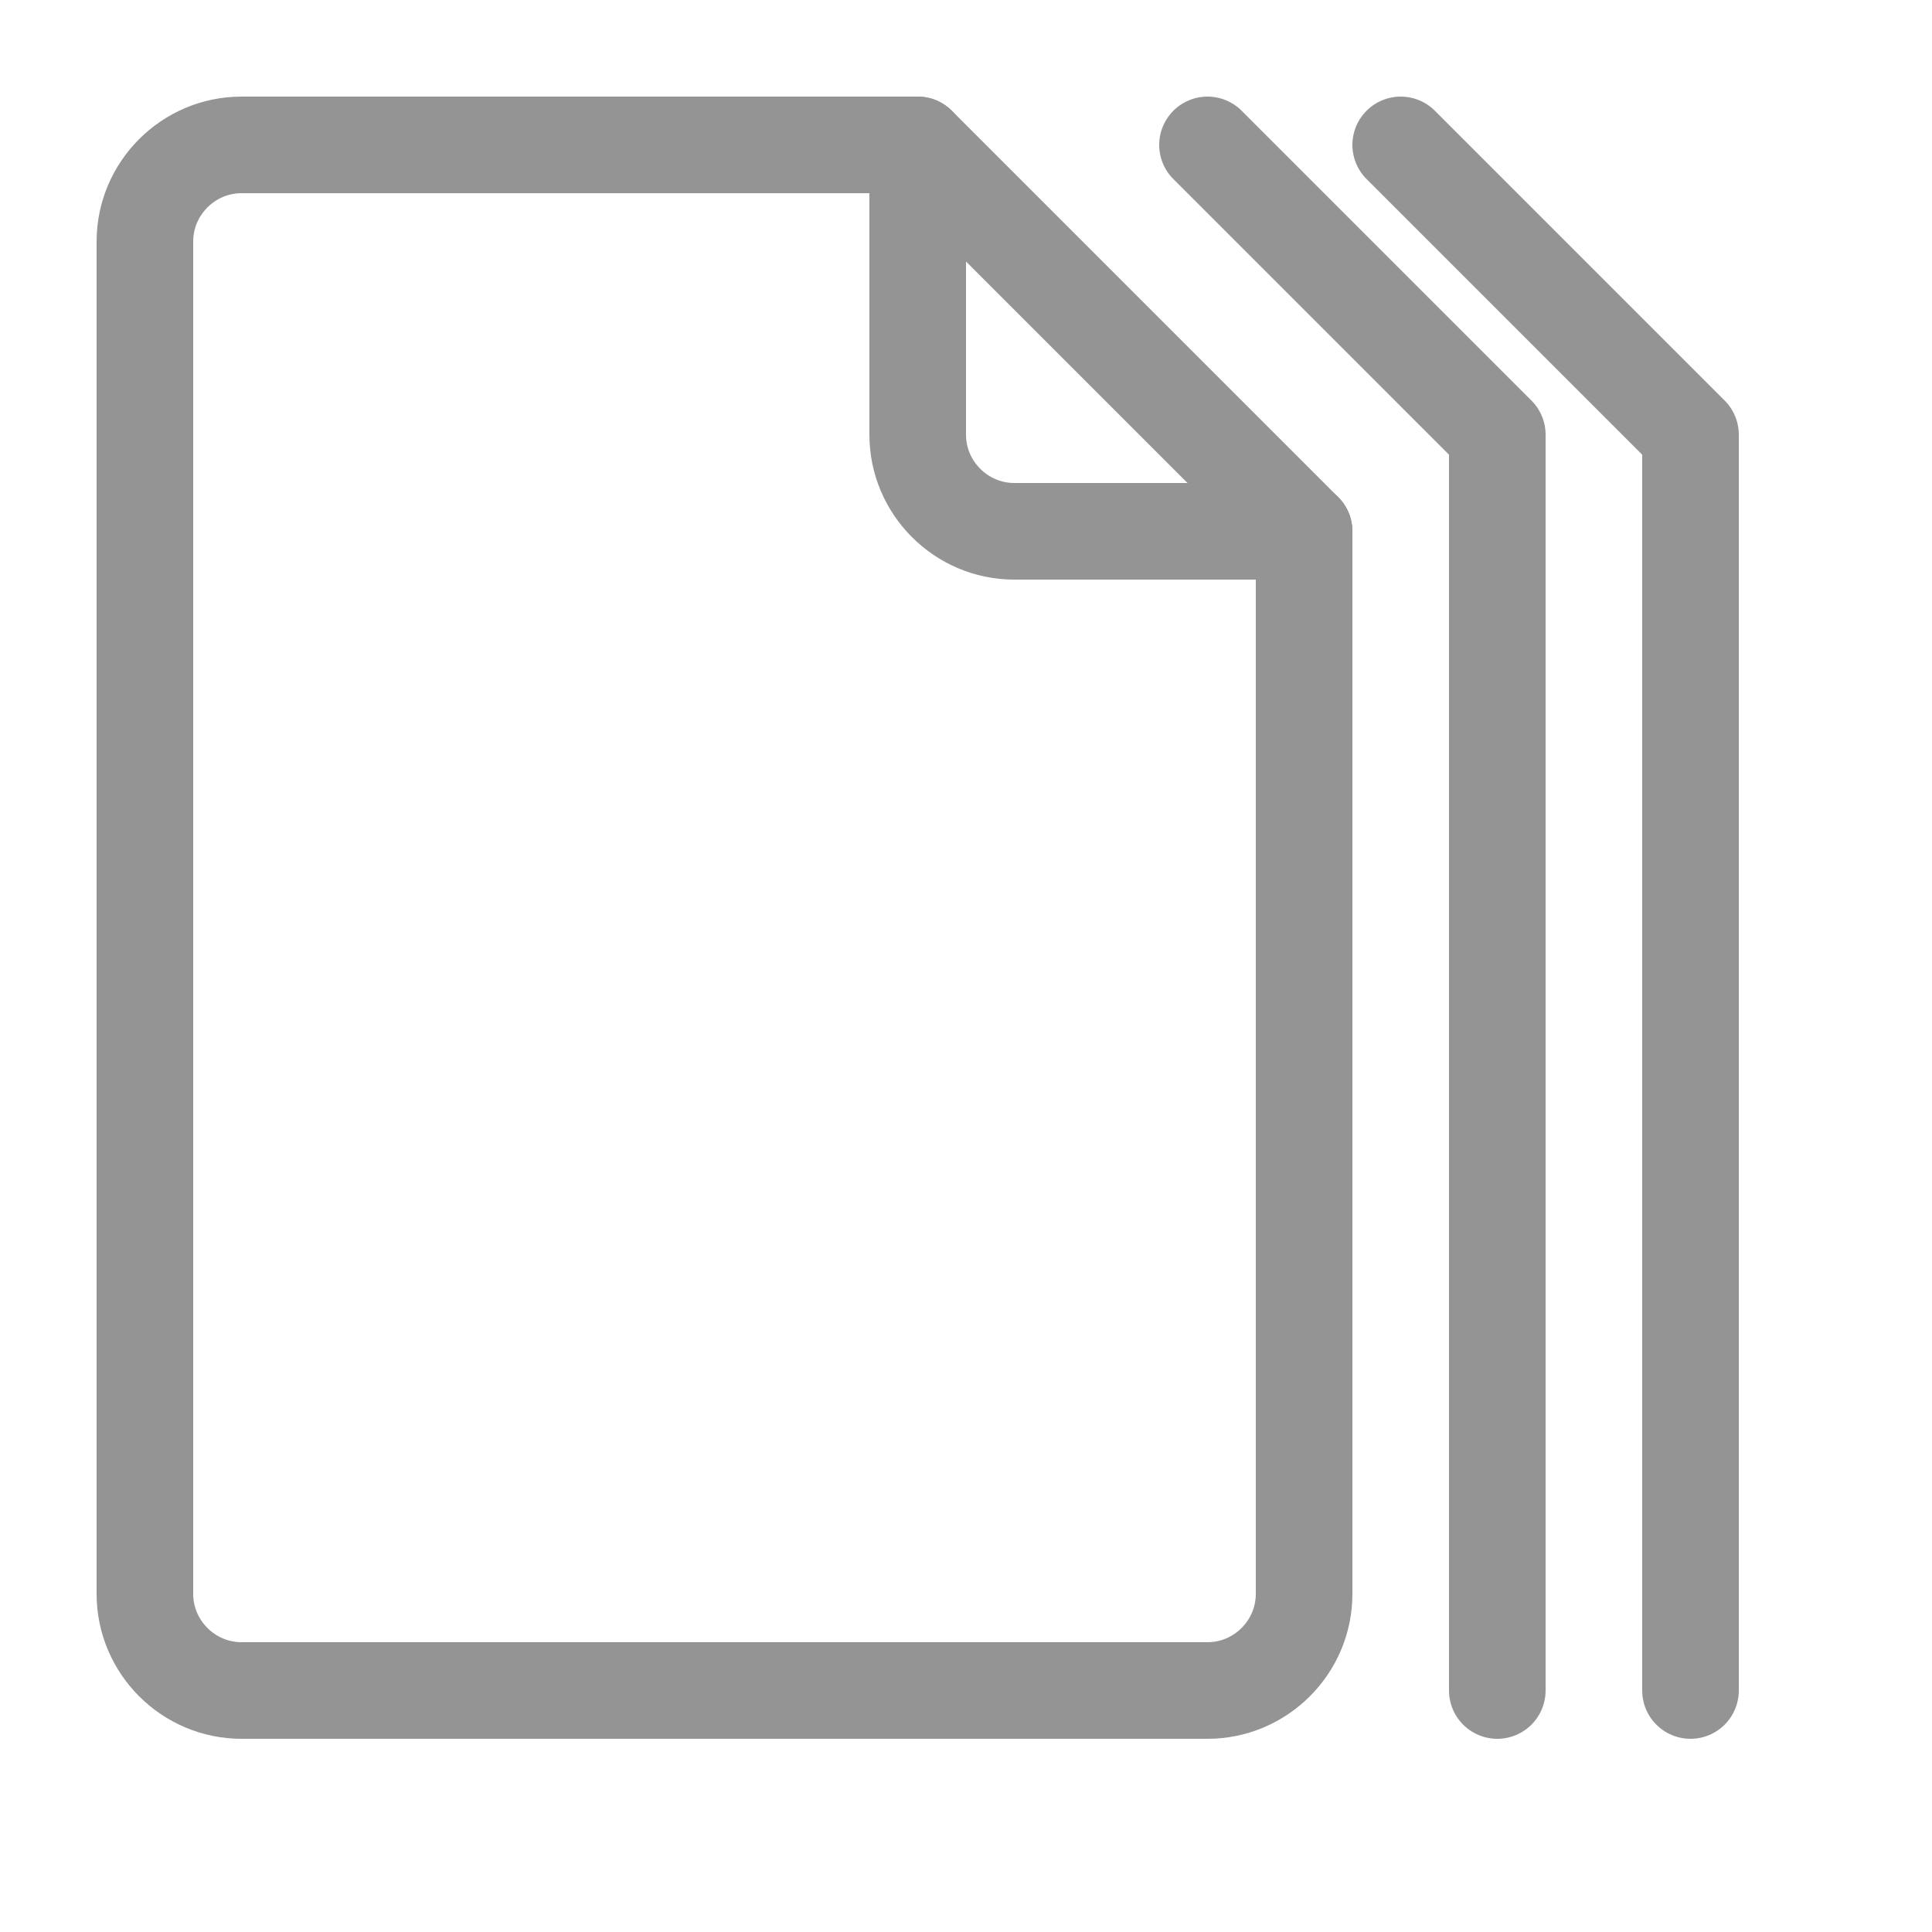
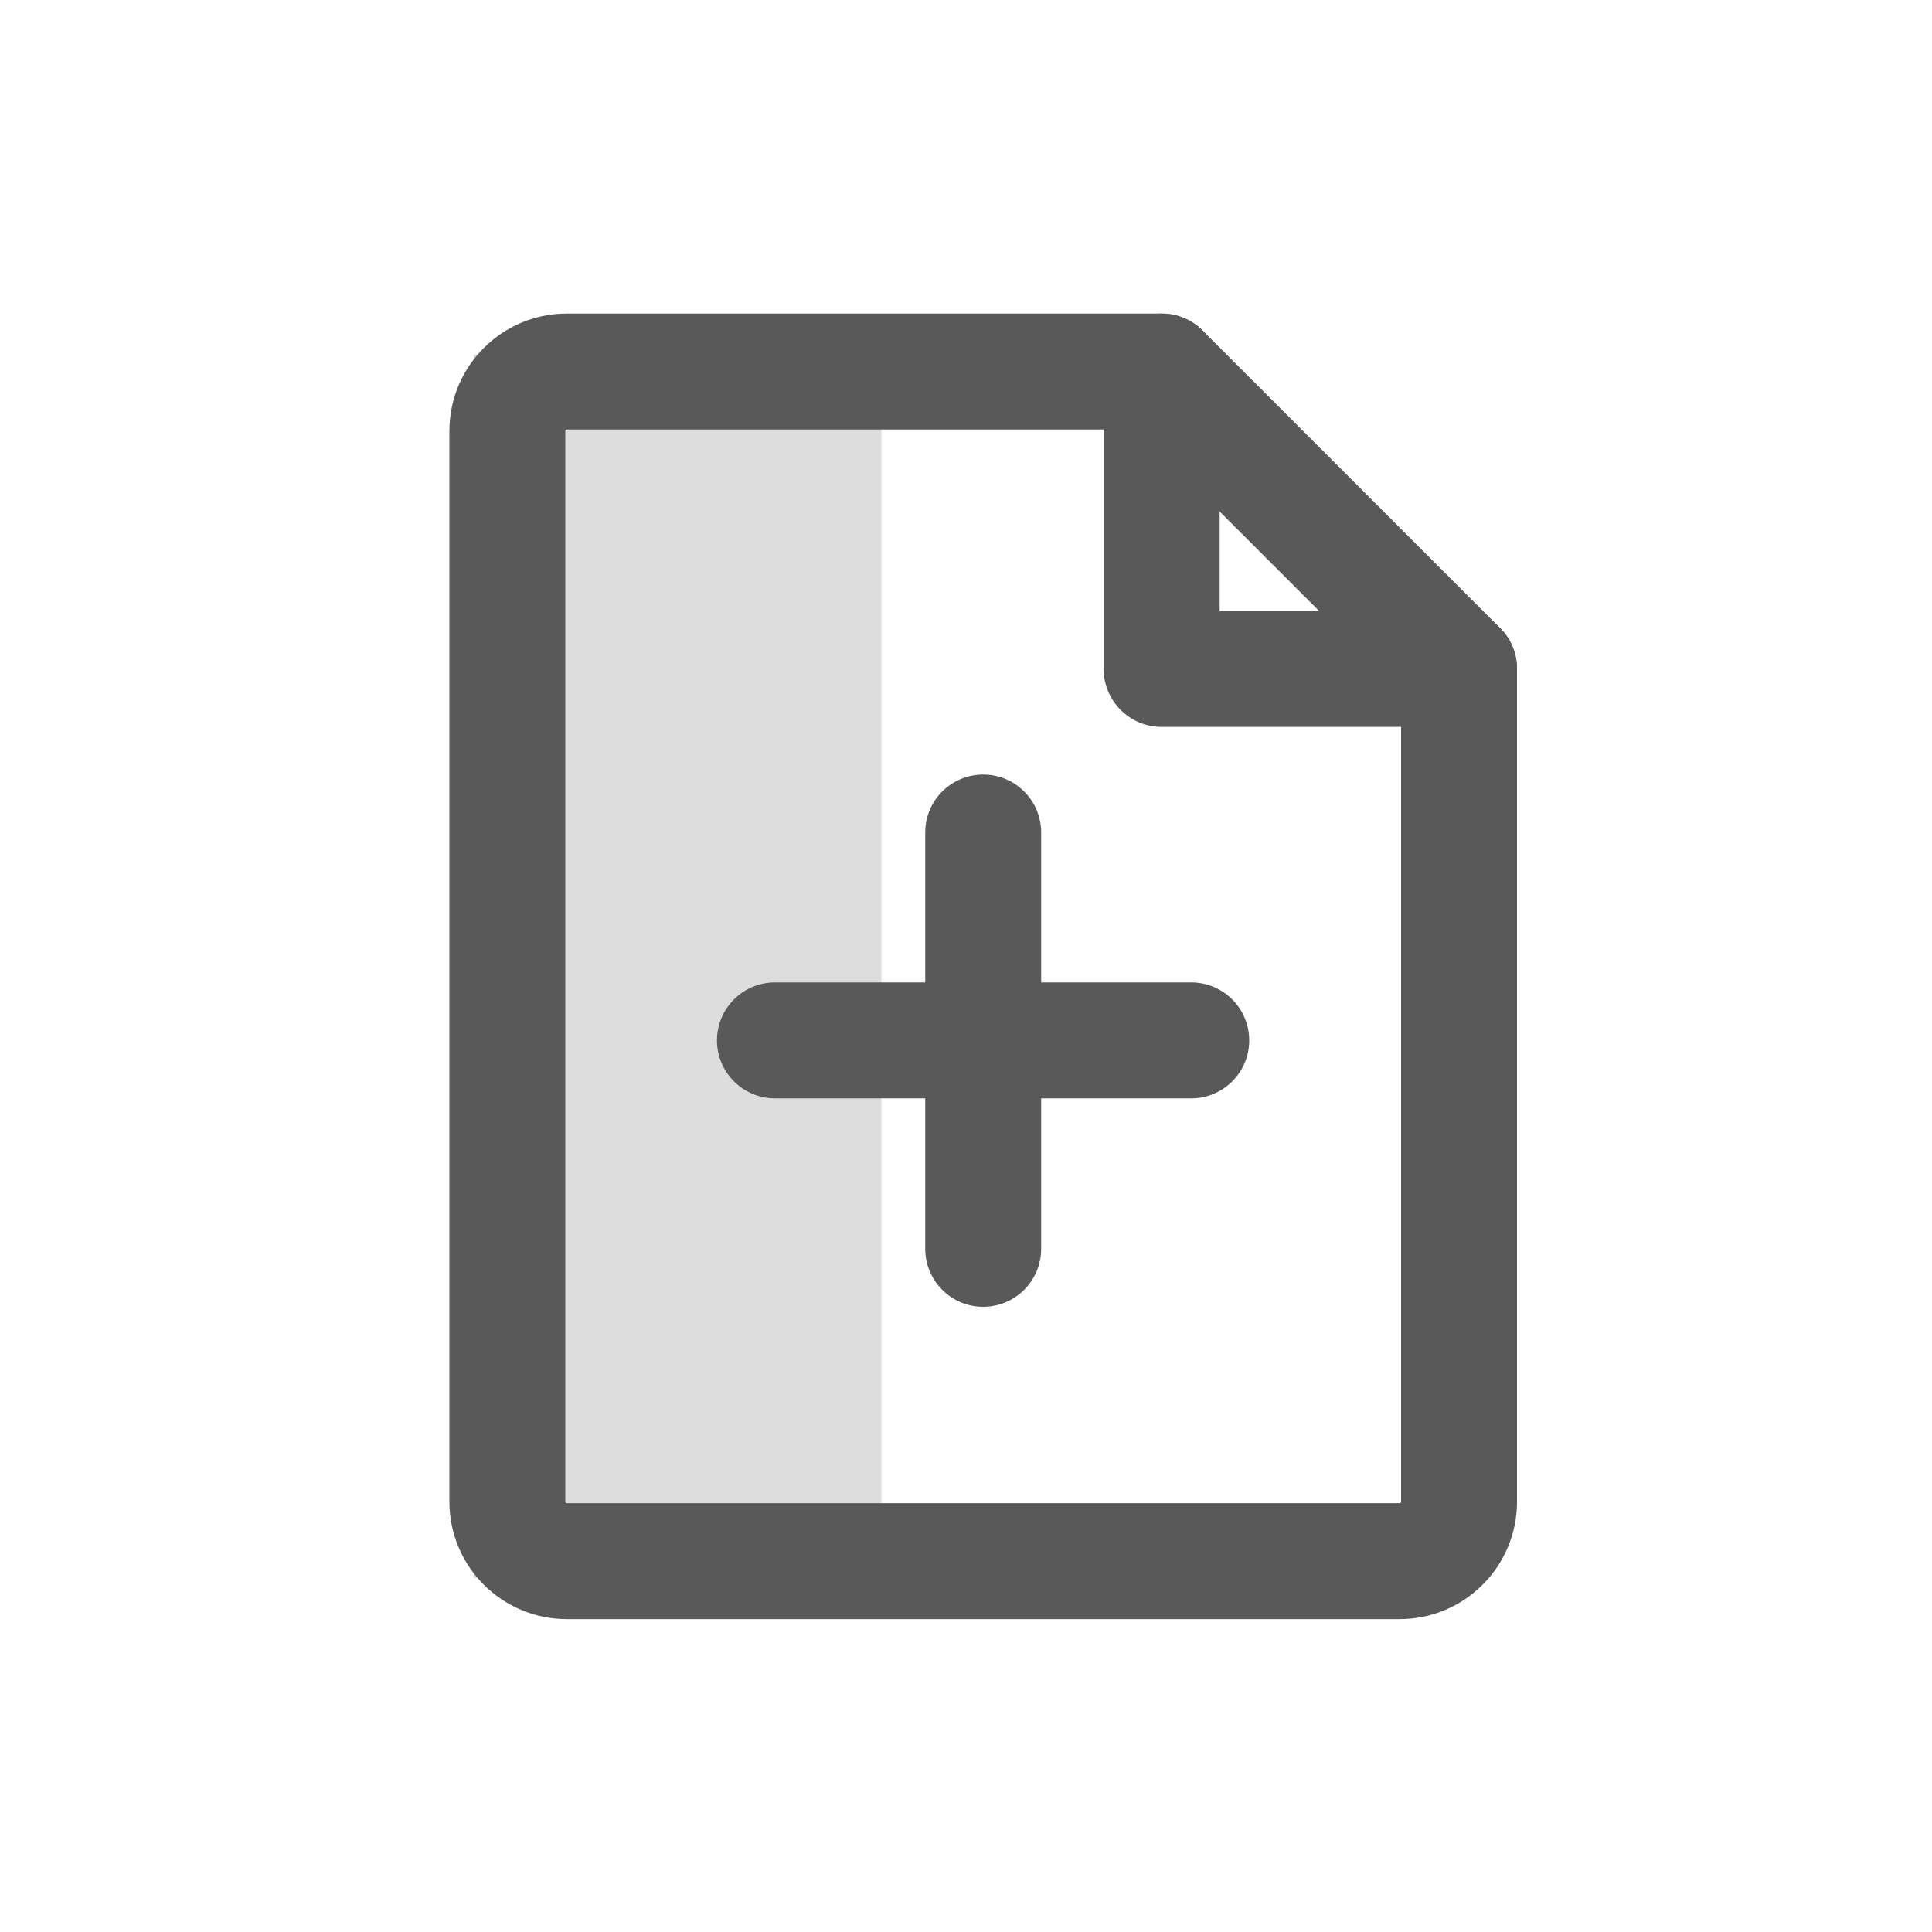
- <svg xmlns="http://www.w3.org/2000/svg" id="a" width="20" height="20" viewBox="0 0 20 20">
-   <path d="M12.5,17.5H2.5c-.55,0-1-.45-1-1V2.5c0-.55.45-1,1-1h7l4,4v11c0,.55-.45,1-1,1Z" style="fill:none; stroke:#949494; stroke-linecap:round; stroke-linejoin:round;" />
-   <path d="M13.5,5.5h-3c-.55,0-1-.45-1-1V1.5" style="fill:none; stroke:#949494; stroke-linecap:round; stroke-linejoin:round;" />
-   <polyline points="12.5 1.5 15.5 4.5 15.5 17.5" style="fill:none; stroke:#949494; stroke-linecap:round; stroke-linejoin:round;" />
-   <polyline points="14.5 1.5 17.5 4.5 17.5 17.5" style="fill:none; stroke:#949494; stroke-linecap:round; stroke-linejoin:round;" />
+ <svg xmlns="http://www.w3.org/2000/svg" width="20" height="20" viewBox="0 0 20 20" fill="none">
+   <rect x="4.902" y="3.67" width="4.222" height="12.667" fill="#DDDDDD" />
+   <path fill-rule="evenodd" clip-rule="evenodd" d="M4.652 4.462C4.652 3.79 5.197 3.246 5.868 3.246H12.025C12.357 3.246 12.626 3.515 12.626 3.846V6.325H15.104C15.436 6.325 15.704 6.593 15.704 6.925V15.545C15.704 16.217 15.16 16.761 14.489 16.761H5.868C5.197 16.761 4.652 16.217 4.652 15.545V4.462ZM5.853 4.456C5.853 4.457 5.852 4.459 5.852 4.462V15.545C5.852 15.549 5.853 15.55 5.853 15.551C5.854 15.553 5.855 15.554 5.857 15.556C5.859 15.558 5.861 15.559 5.862 15.56C5.863 15.56 5.865 15.561 5.868 15.561H14.489C14.492 15.561 14.493 15.56 14.494 15.56C14.496 15.559 14.498 15.558 14.5 15.556C14.501 15.554 14.503 15.553 14.503 15.551C14.504 15.55 14.504 15.549 14.504 15.545V7.525H12.025C11.694 7.525 11.425 7.256 11.425 6.925V4.446H5.868C5.865 4.446 5.863 4.447 5.862 4.447C5.861 4.448 5.859 4.449 5.857 4.451C5.855 4.453 5.854 4.454 5.853 4.456Z" fill="#595959" />
+   <path fill-rule="evenodd" clip-rule="evenodd" d="M11.601 3.422C11.836 3.188 12.216 3.188 12.45 3.422L15.529 6.501C15.763 6.735 15.763 7.115 15.529 7.349C15.294 7.583 14.915 7.583 14.68 7.349L11.601 4.27C11.367 4.036 11.367 3.656 11.601 3.422Z" fill="#595959" />
+   <path fill-rule="evenodd" clip-rule="evenodd" d="M10.178 8.018C10.509 8.018 10.778 8.286 10.778 8.618V12.928C10.778 13.259 10.509 13.528 10.178 13.528C9.847 13.528 9.578 13.259 9.578 12.928V8.618C9.578 8.286 9.847 8.018 10.178 8.018Z" fill="#595959" />
+   <path fill-rule="evenodd" clip-rule="evenodd" d="M7.422 10.77C7.422 10.439 7.691 10.17 8.022 10.17H12.332C12.663 10.17 12.932 10.439 12.932 10.77C12.932 11.101 12.663 11.37 12.332 11.37H8.022C7.691 11.37 7.422 11.101 7.422 10.77Z" fill="#595959" />
</svg>
